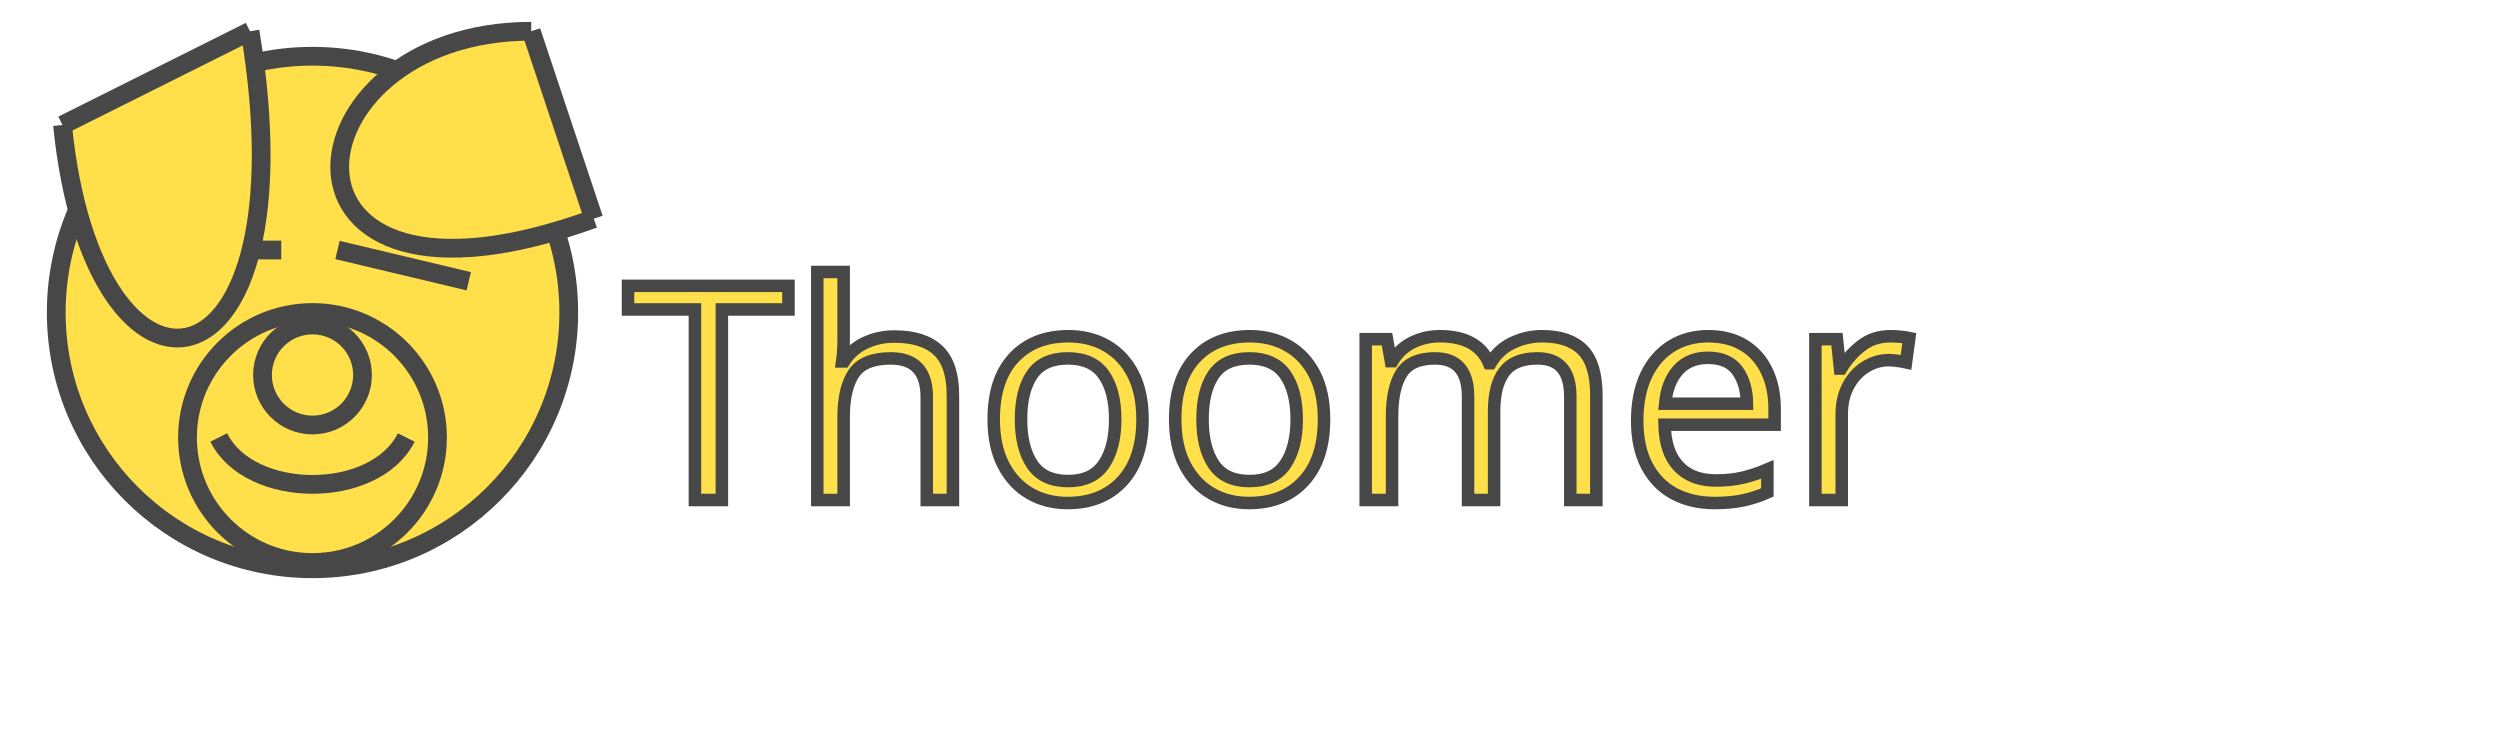
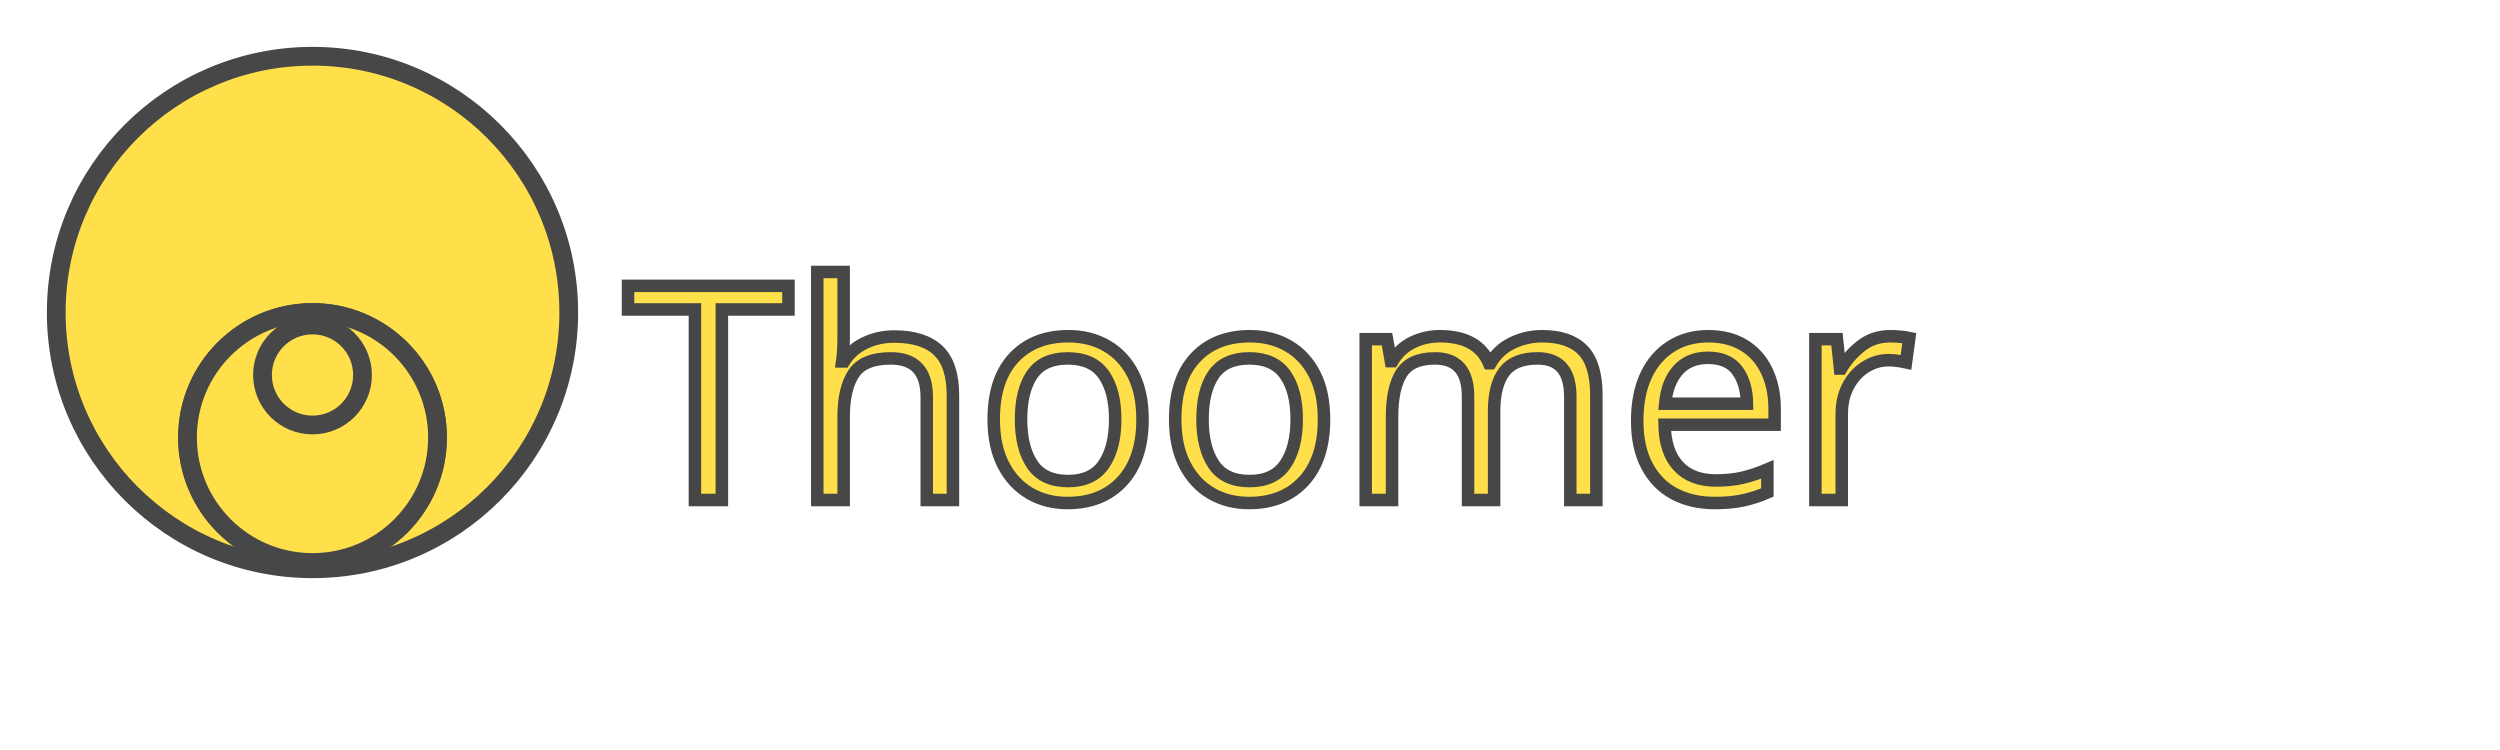
<svg xmlns="http://www.w3.org/2000/svg" viewBox="0 0 400 120" height="75" width="250" version="1.1">
  <g stroke="#474747" stroke-width="3" fill="#ffdf4a">
    <circle cx="50" cy="50" r="41" />
    <circle cx="50" cy="70" r="20" />
    <circle cx="50" cy="60" r="8" />
-     <path d="M35 70 C 40 80, 60 80, 65 70" fill="none" />
-     <line x1="54" y1="40" x2="75" y2="45" />
-     <line x1="40" y1="40" x2="45" y2="40" />
-     <path d="M85 5 C 45 5, 40 55, 95 35" />
-     <line x1="85" y1="5" x2="95" y2="35" />
-     <path d="M10 20 C 15 70, 50 65, 40 5" />
-     <line x1="10" y1="20" x2="40" y2="5" />
+     <circle cx="50" cy="70" r="20" />
+     <circle cx="50" cy="60" r="8" />
    <text x="100" y="80" font-family="Trebuchet" font-size="48" stroke-width="2">Thoomer</text>
  </g>
</svg>
